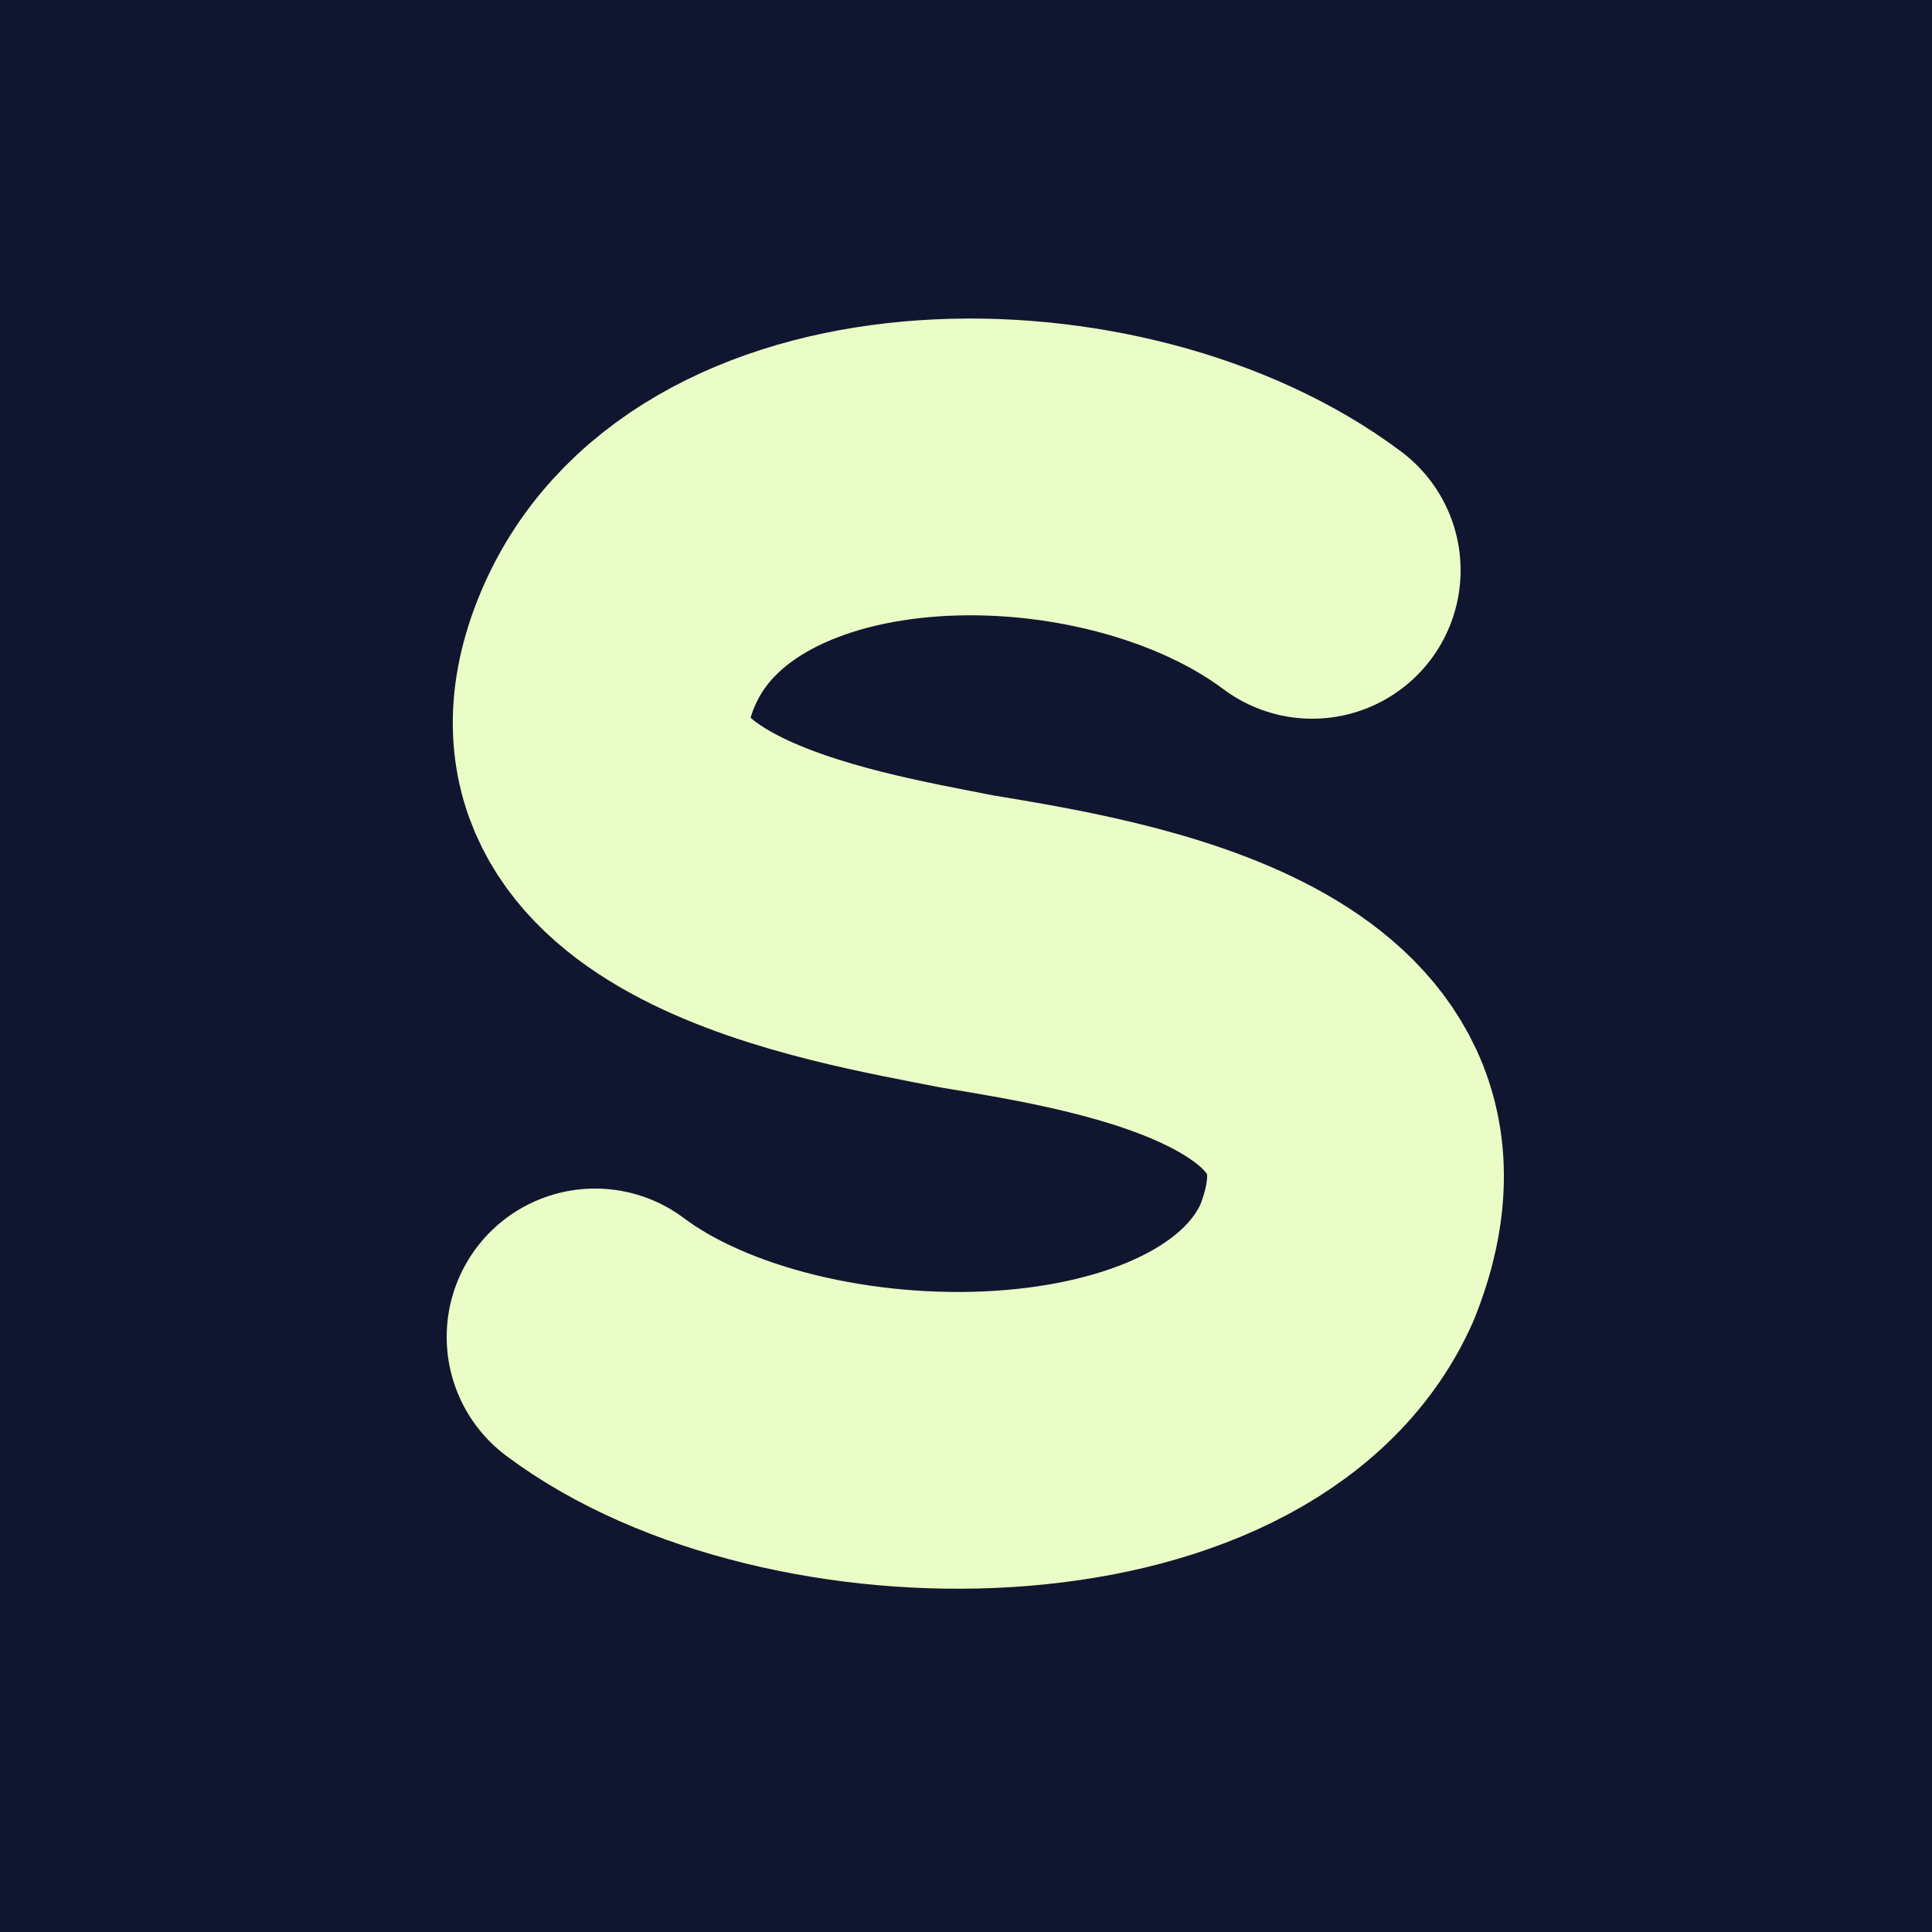
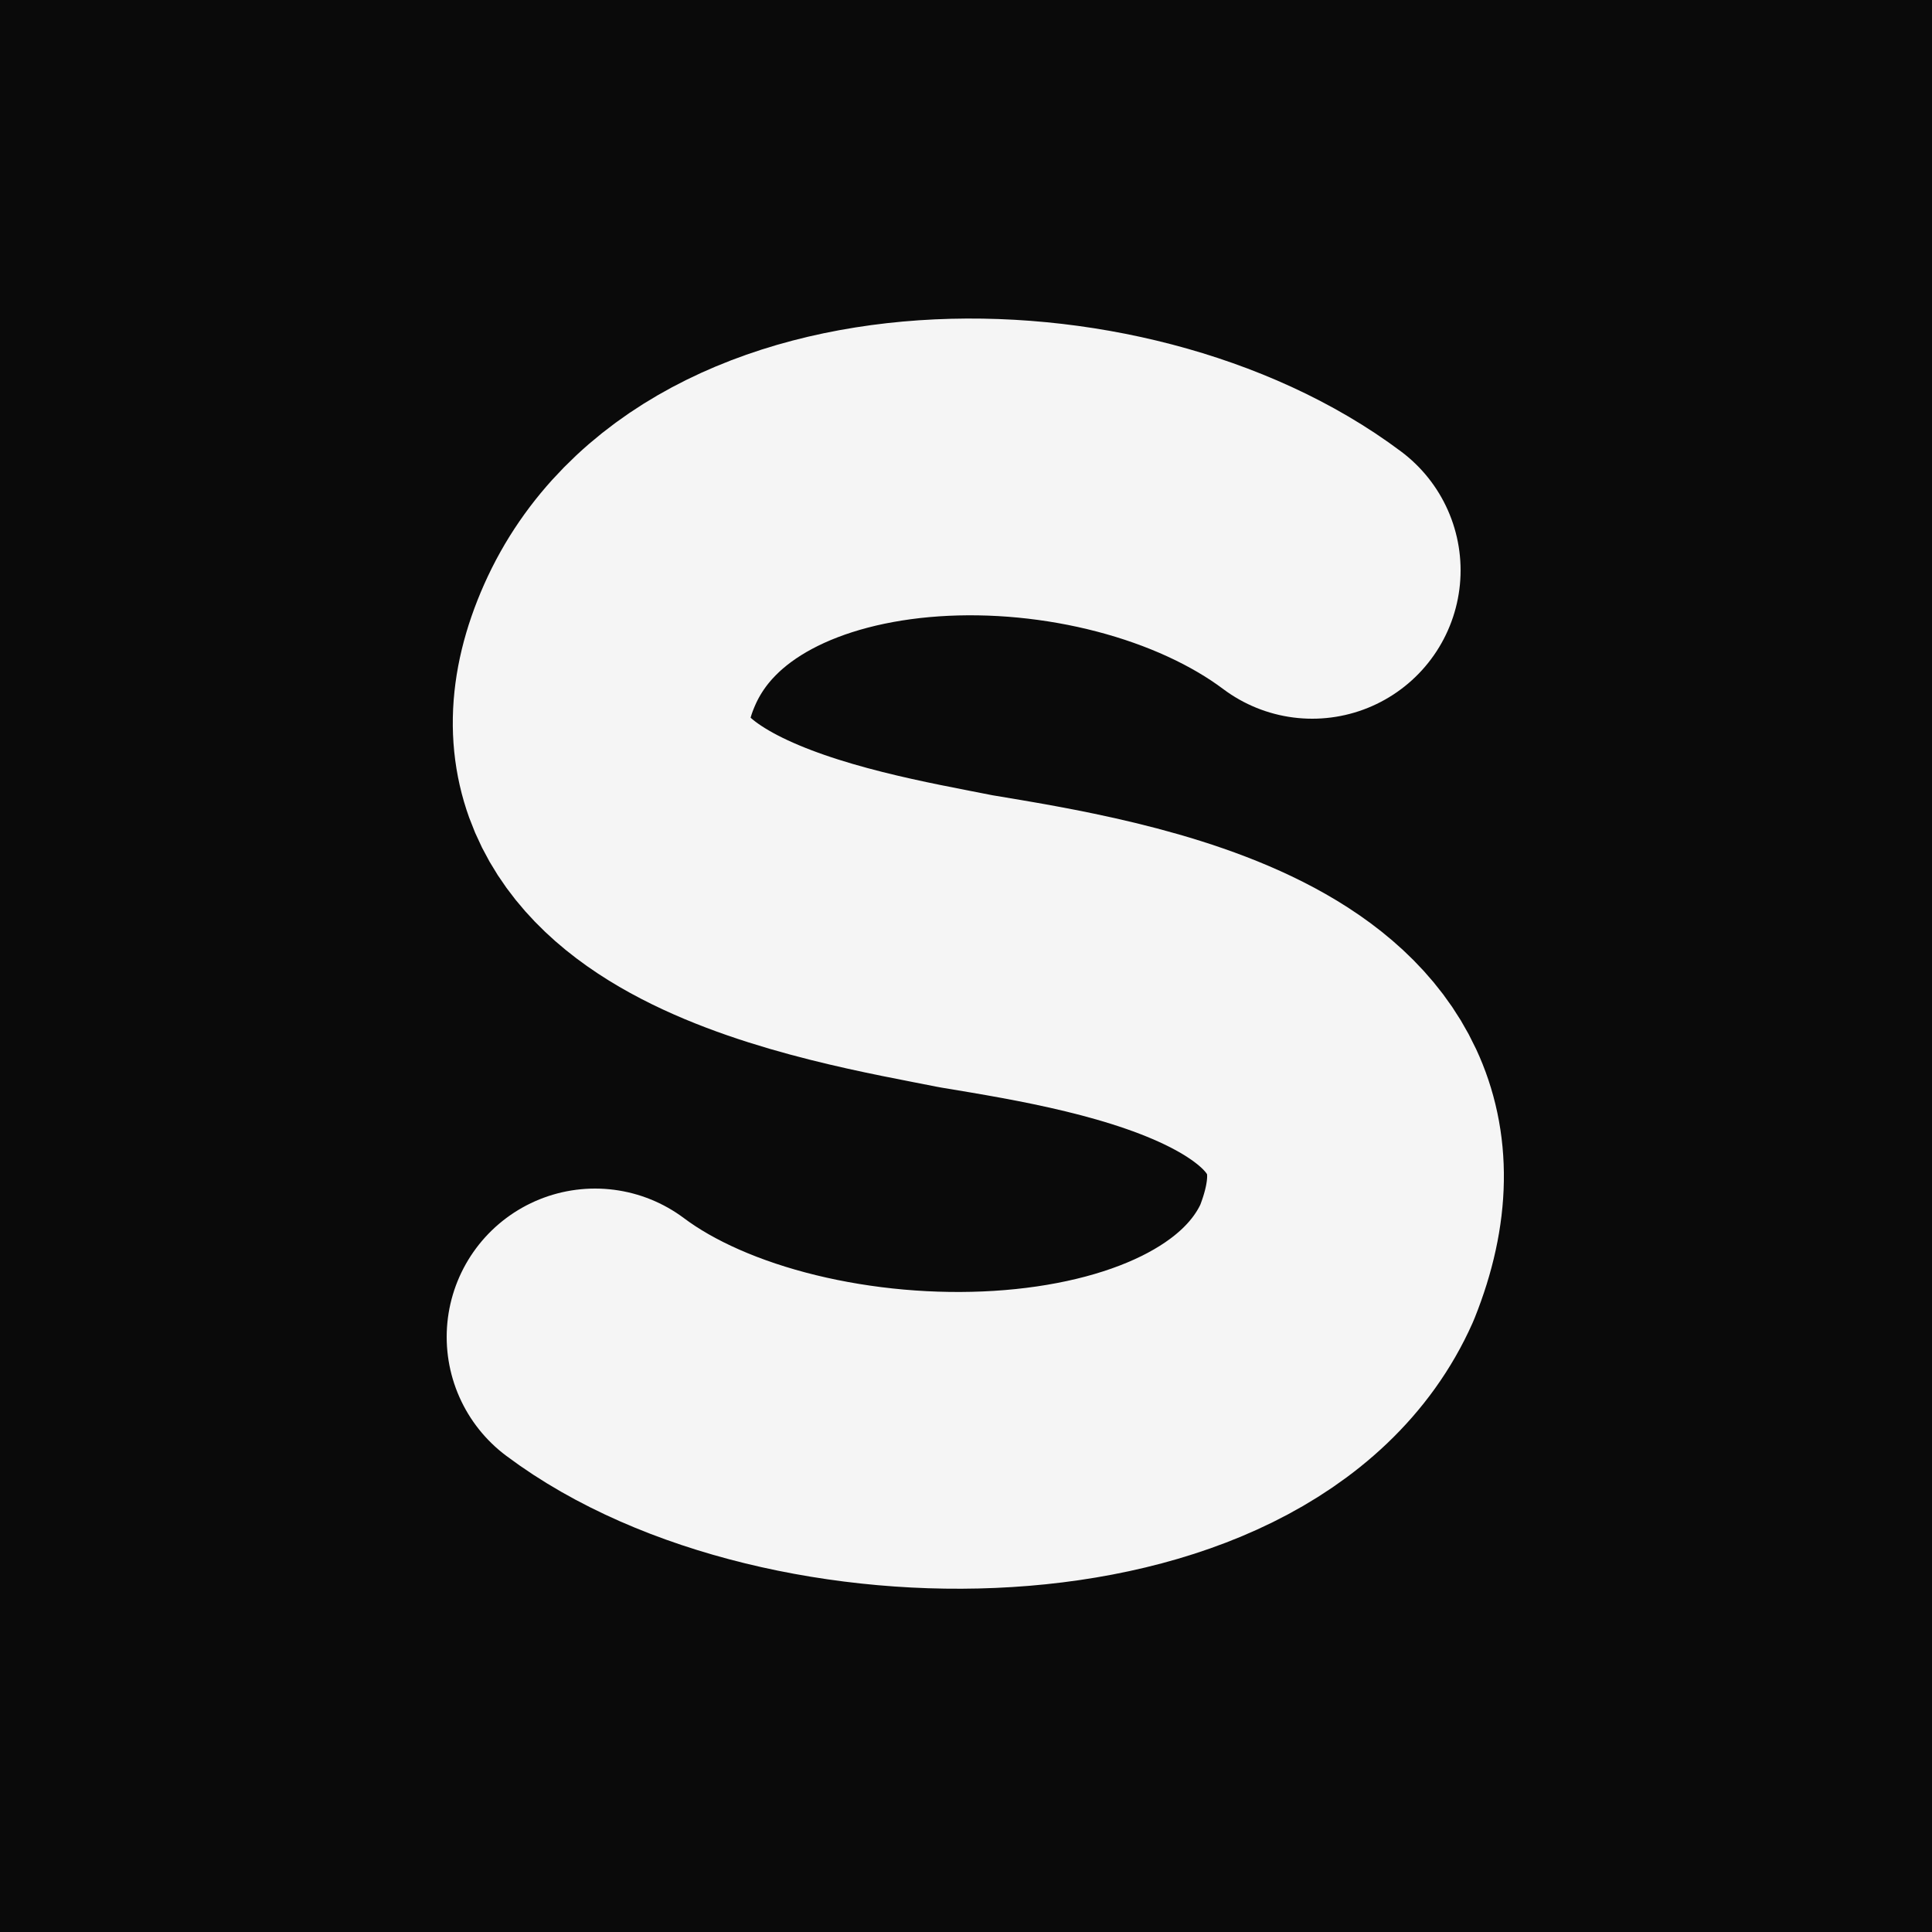
<svg xmlns="http://www.w3.org/2000/svg" width="64" height="64" viewBox="0 0 64 64">
-   <rect width="64" height="64" fill="#10162F" />
-   <path d="M 78 18 C 62 6, 30 6, 22 24 C 14 42, 40 46, 50 48 C 62 50, 88 54, 80 74 C 72 92, 36 92, 20 80" transform="translate(11.52 11.52) scale(0.4096)" fill="none" stroke="#EAFDC6" stroke-width="24" stroke-linecap="round" stroke-linejoin="round" />
+   <rect width="64" height="64" fill="#0A0A0A" />
+   <path d="M 78 18 C 62 6, 30 6, 22 24 C 14 42, 40 46, 50 48 C 62 50, 88 54, 80 74 C 72 92, 36 92, 20 80" transform="translate(11.52 11.52) scale(0.4096)" fill="none" stroke="#F5F5F5" stroke-width="24" stroke-linecap="round" stroke-linejoin="round" />
</svg>
